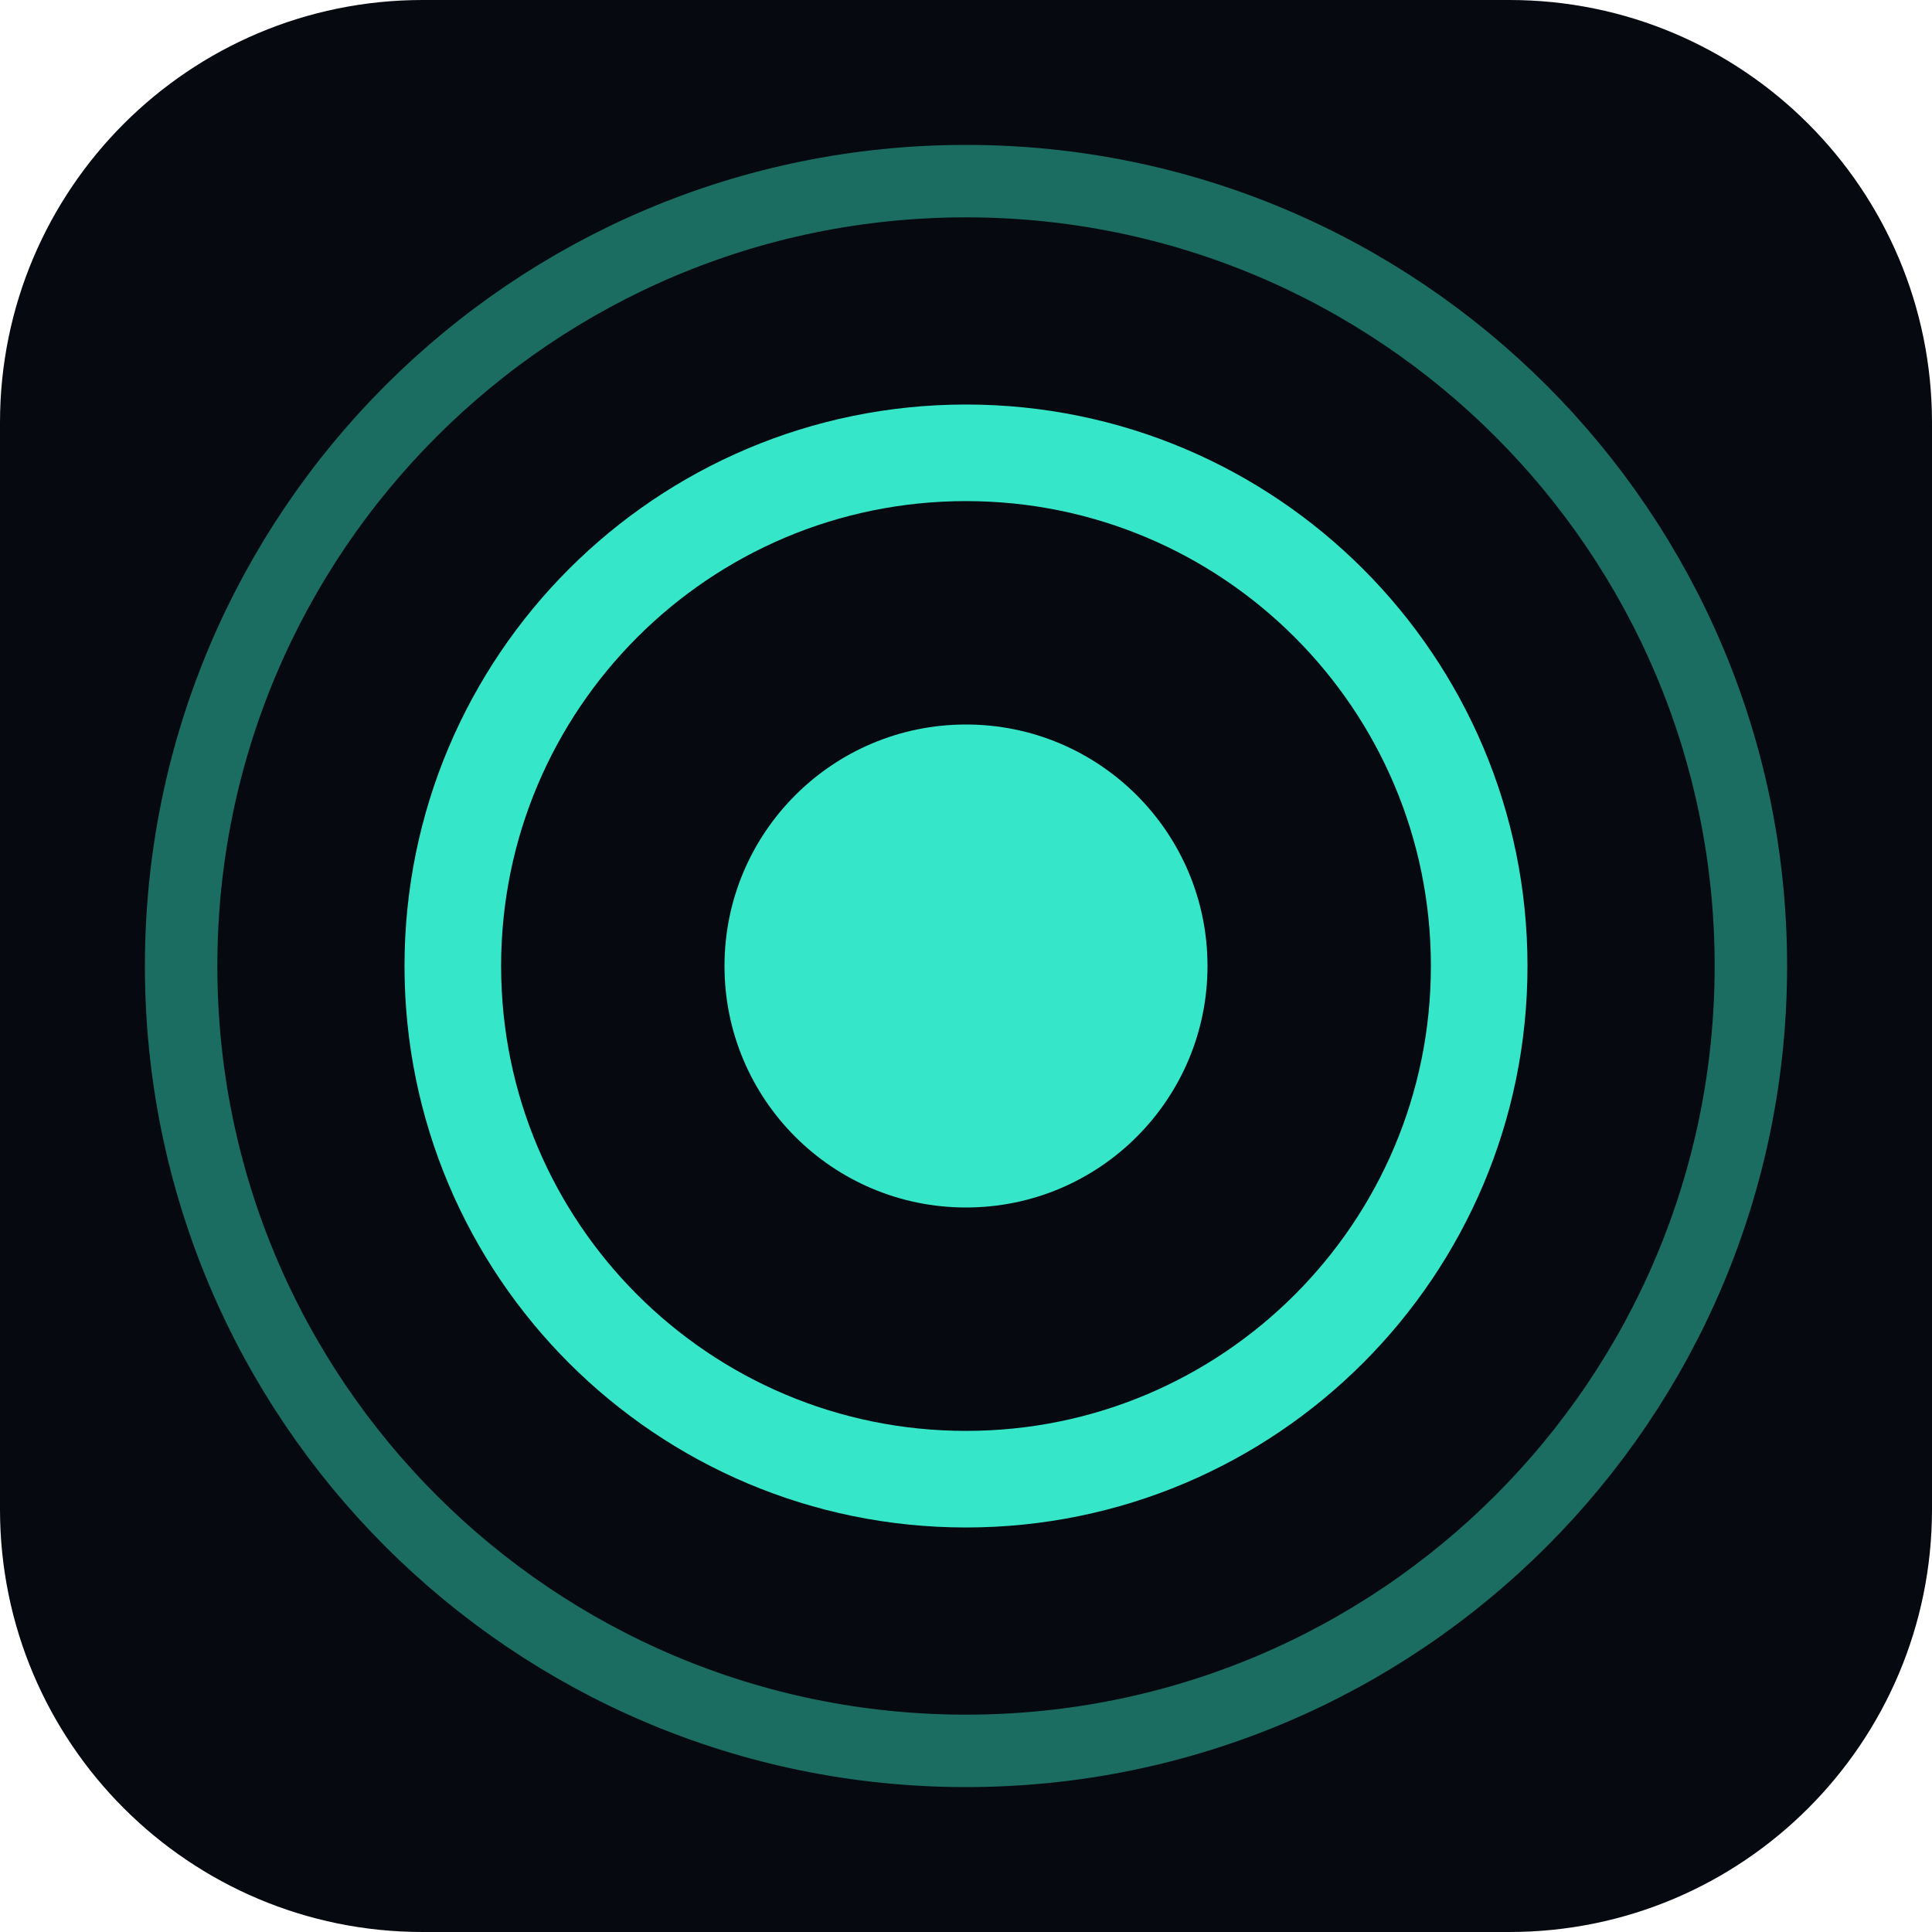
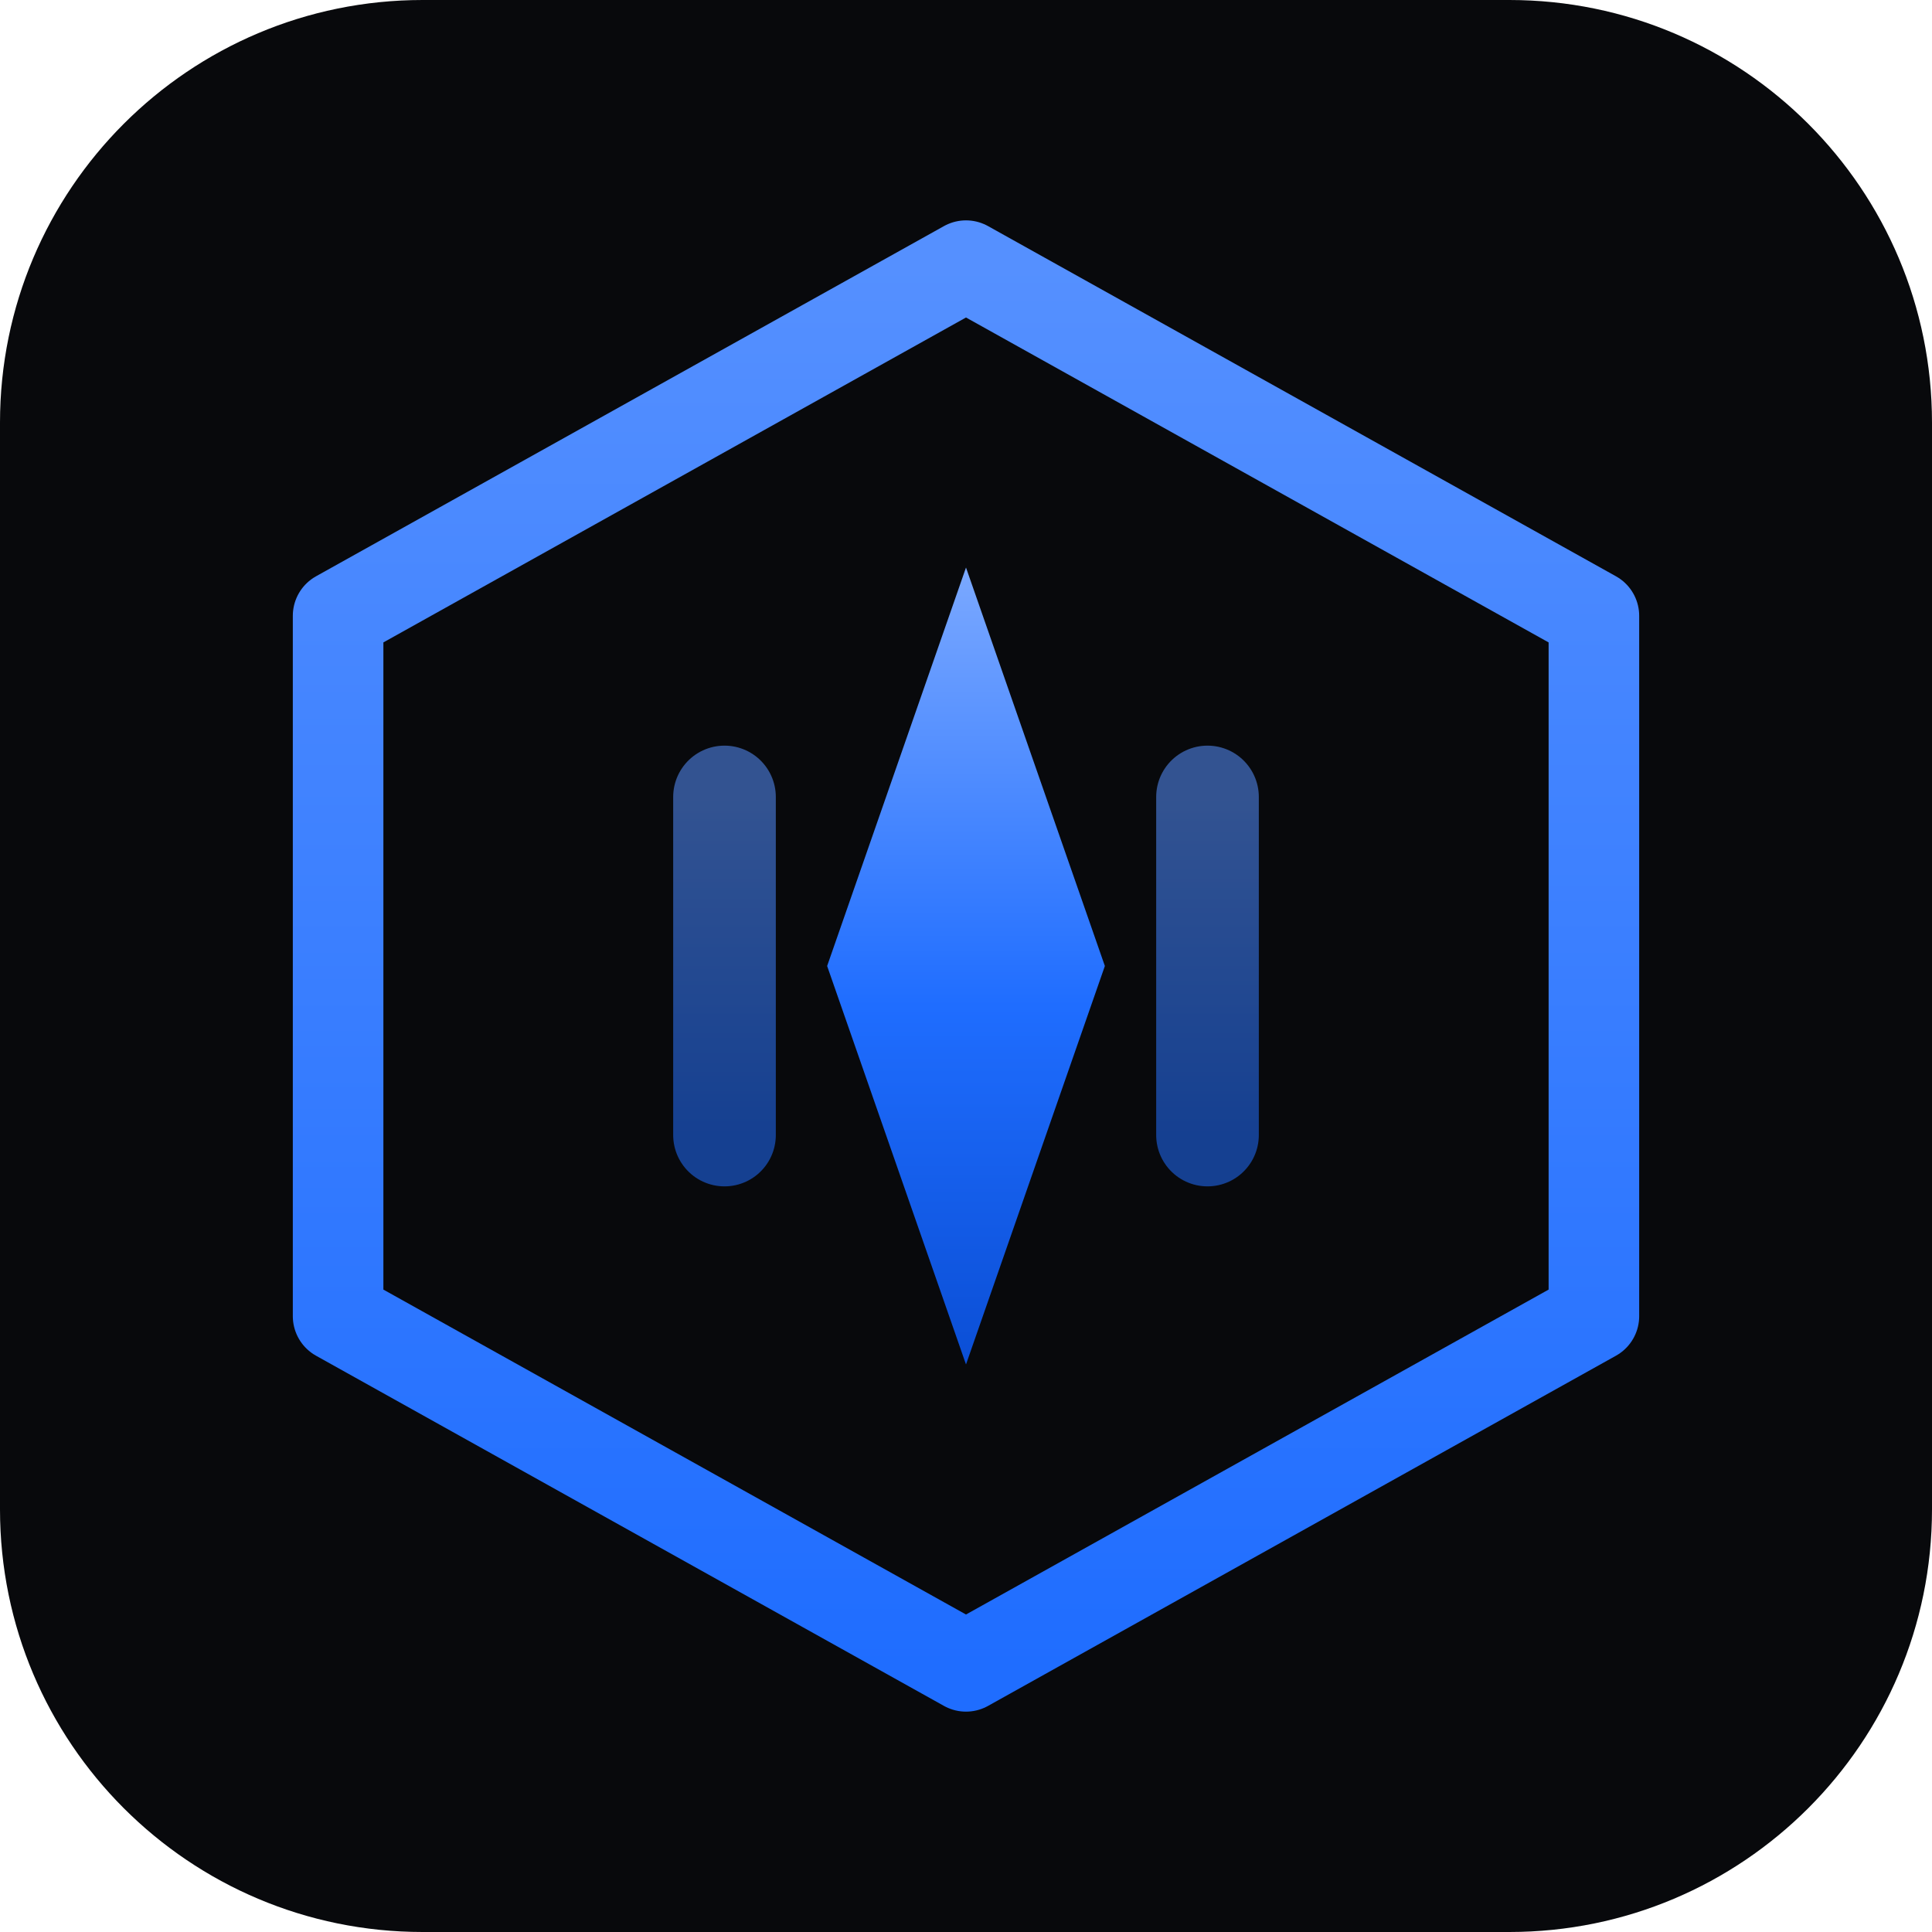
<svg xmlns="http://www.w3.org/2000/svg" viewBox="0 0 32 32">
-   <rect width="32" height="32" rx="7" fill="#06090f" />
-   <circle cx="16" cy="16" r="4" fill="#35e6c8" />
-   <circle cx="16" cy="16" r="8.5" fill="none" stroke="#35e6c8" stroke-width="1.6" />
-   <circle cx="16" cy="16" r="13" fill="none" stroke="#35e6c8" stroke-width="1.2" opacity="0.45" />
+   <defs>
+     <linearGradient id="eb" x1="0" y1="0" x2="0" y2="1">
+       <stop offset="0" stop-color="#5590ff" />
+       <stop offset="1" stop-color="#1f6dff" />
+     </linearGradient>
+     <linearGradient id="ebc" x1="0" y1="0" x2="0" y2="1">
+       <stop offset="0" stop-color="#7aa8ff" />
+       <stop offset=".55" stop-color="#1f6dff" />
+       <stop offset="1" stop-color="#0b4fd6" />
+     </linearGradient>
+   </defs>
+   <rect width="32" height="32" rx="7" fill="#08090c" />
+   <path d="M16 4.4 26.4 10.2v11.6L16 27.6 5.6 21.8V10.2Z" fill="none" stroke="url(#eb)" stroke-width="1.5" stroke-linejoin="round" />
+   <path d="M12 13.2v5.6M20 13.2v5.6" stroke="url(#eb)" stroke-width="1.7" stroke-linecap="round" opacity=".55" />
+   <path d="M16 9.4 18.3 16 16 22.6 13.7 16Z" fill="url(#ebc)" />
</svg>
